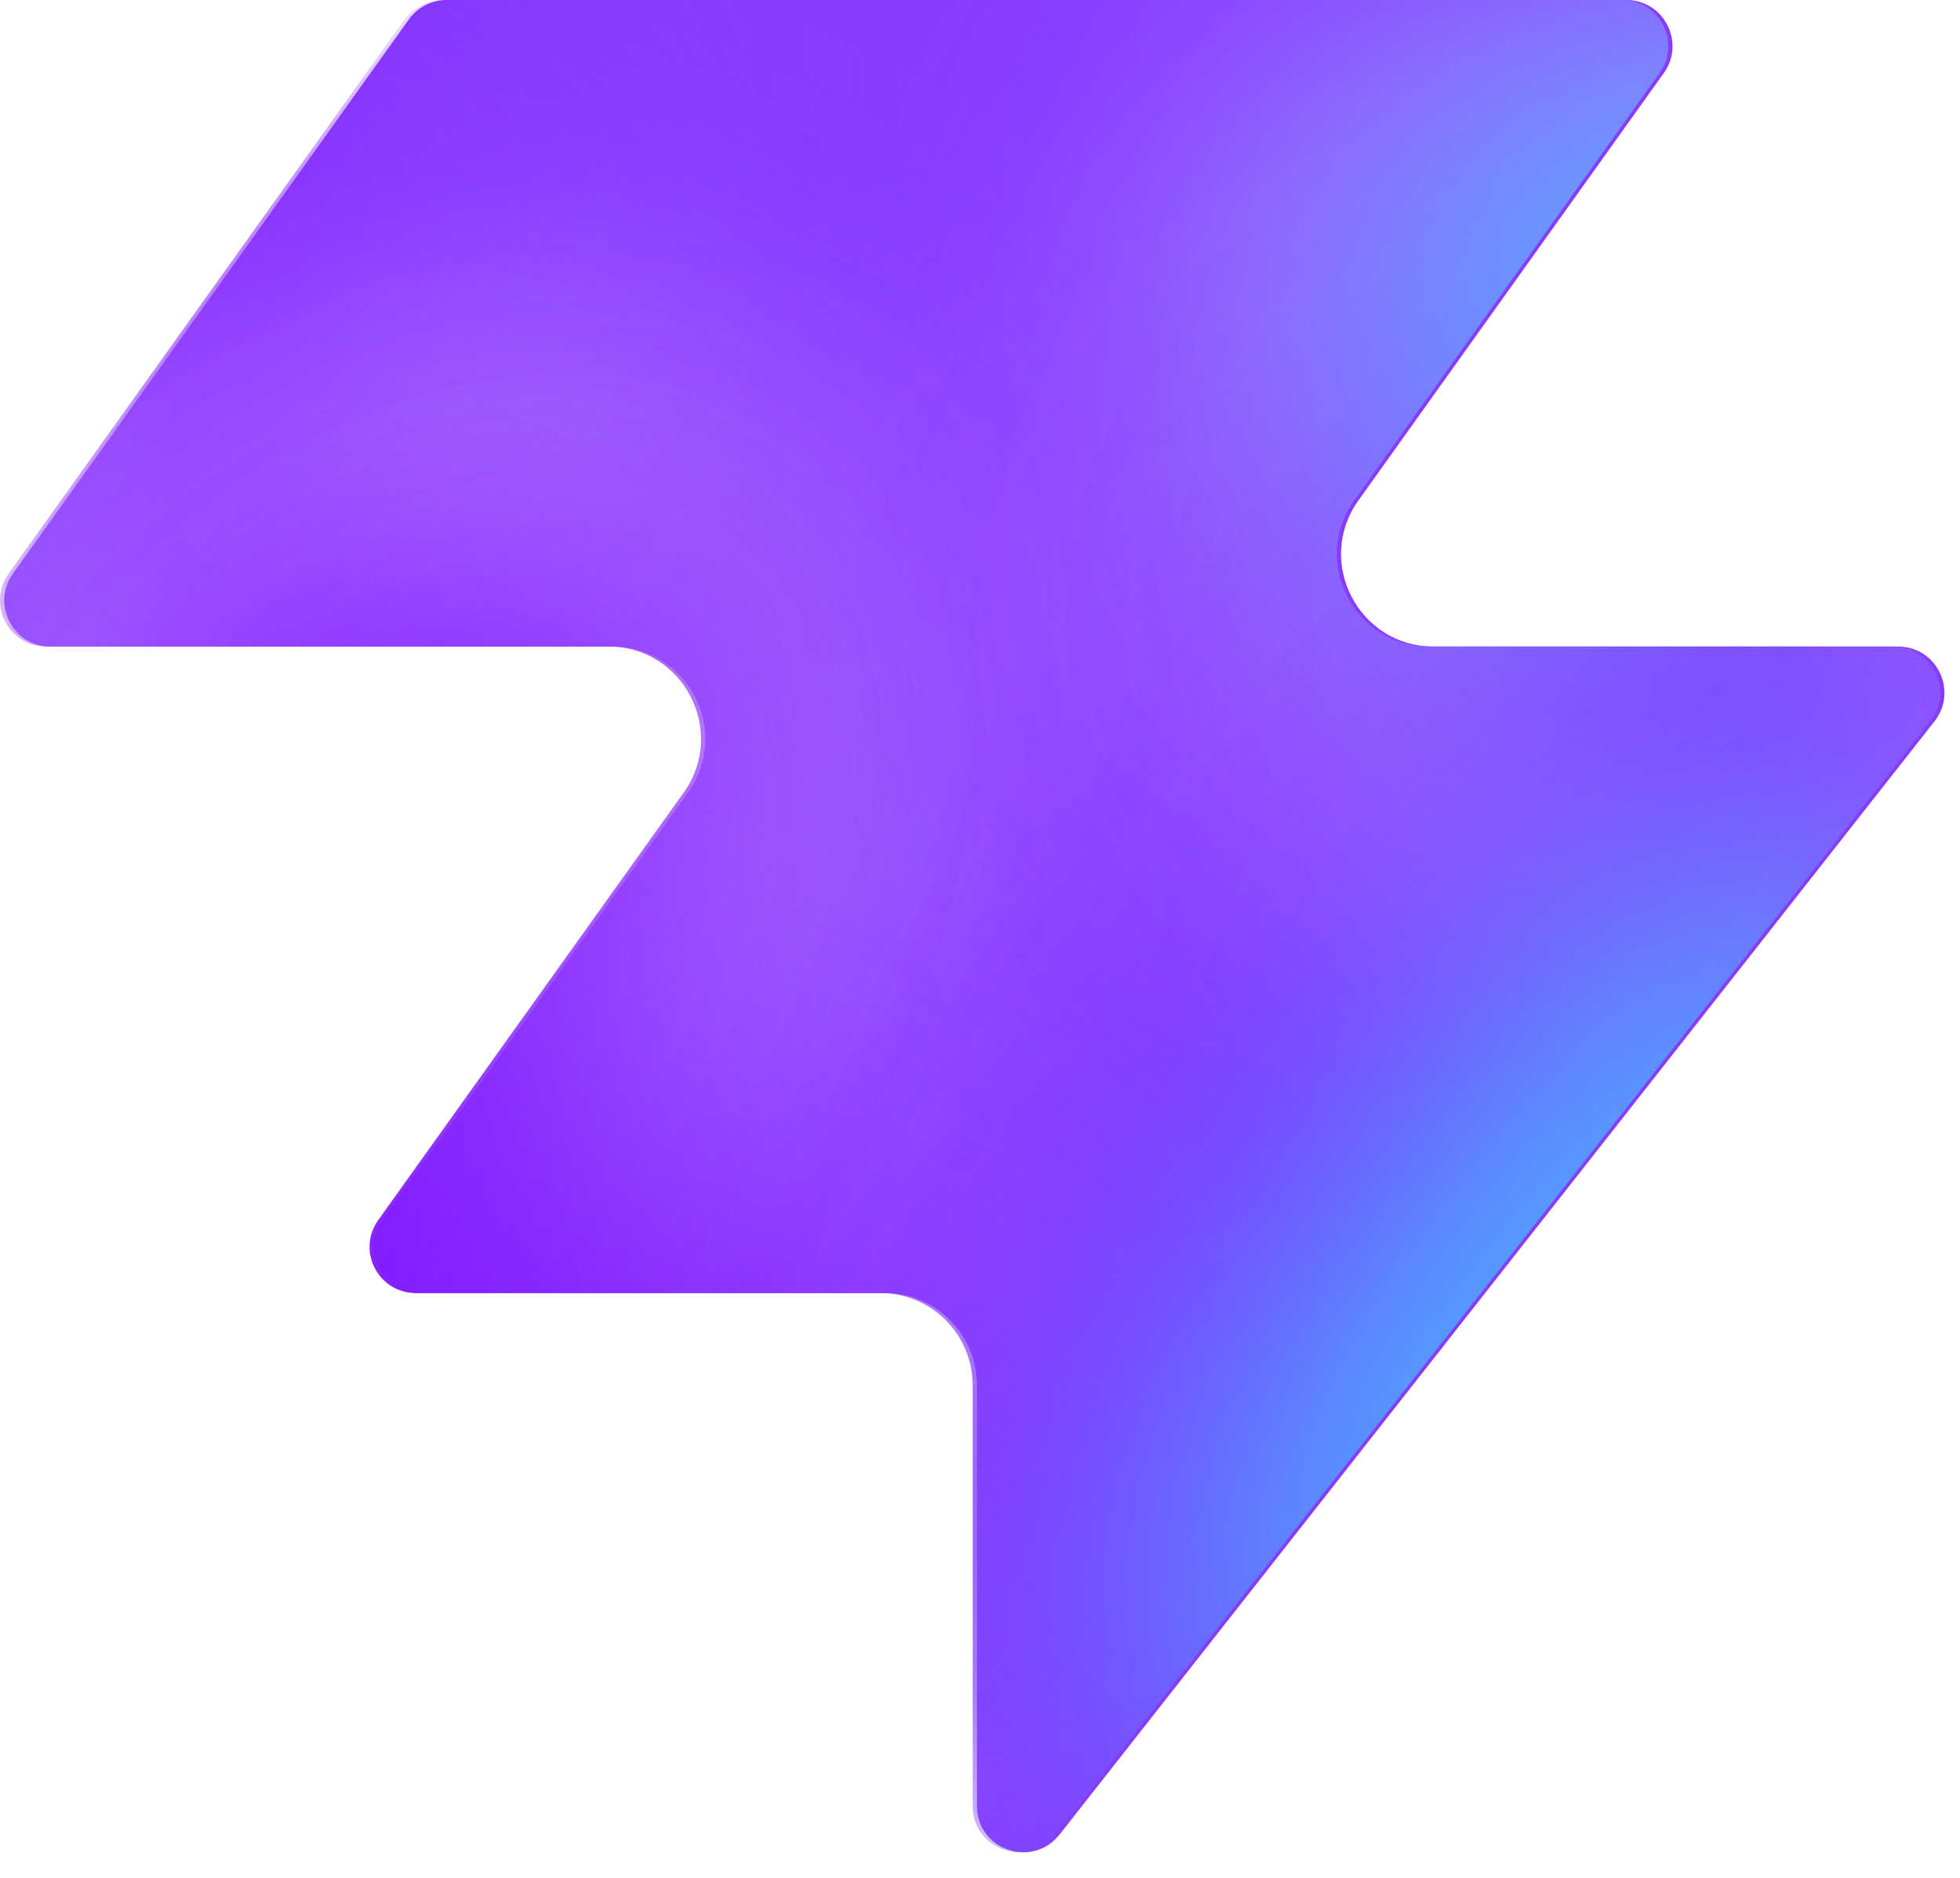
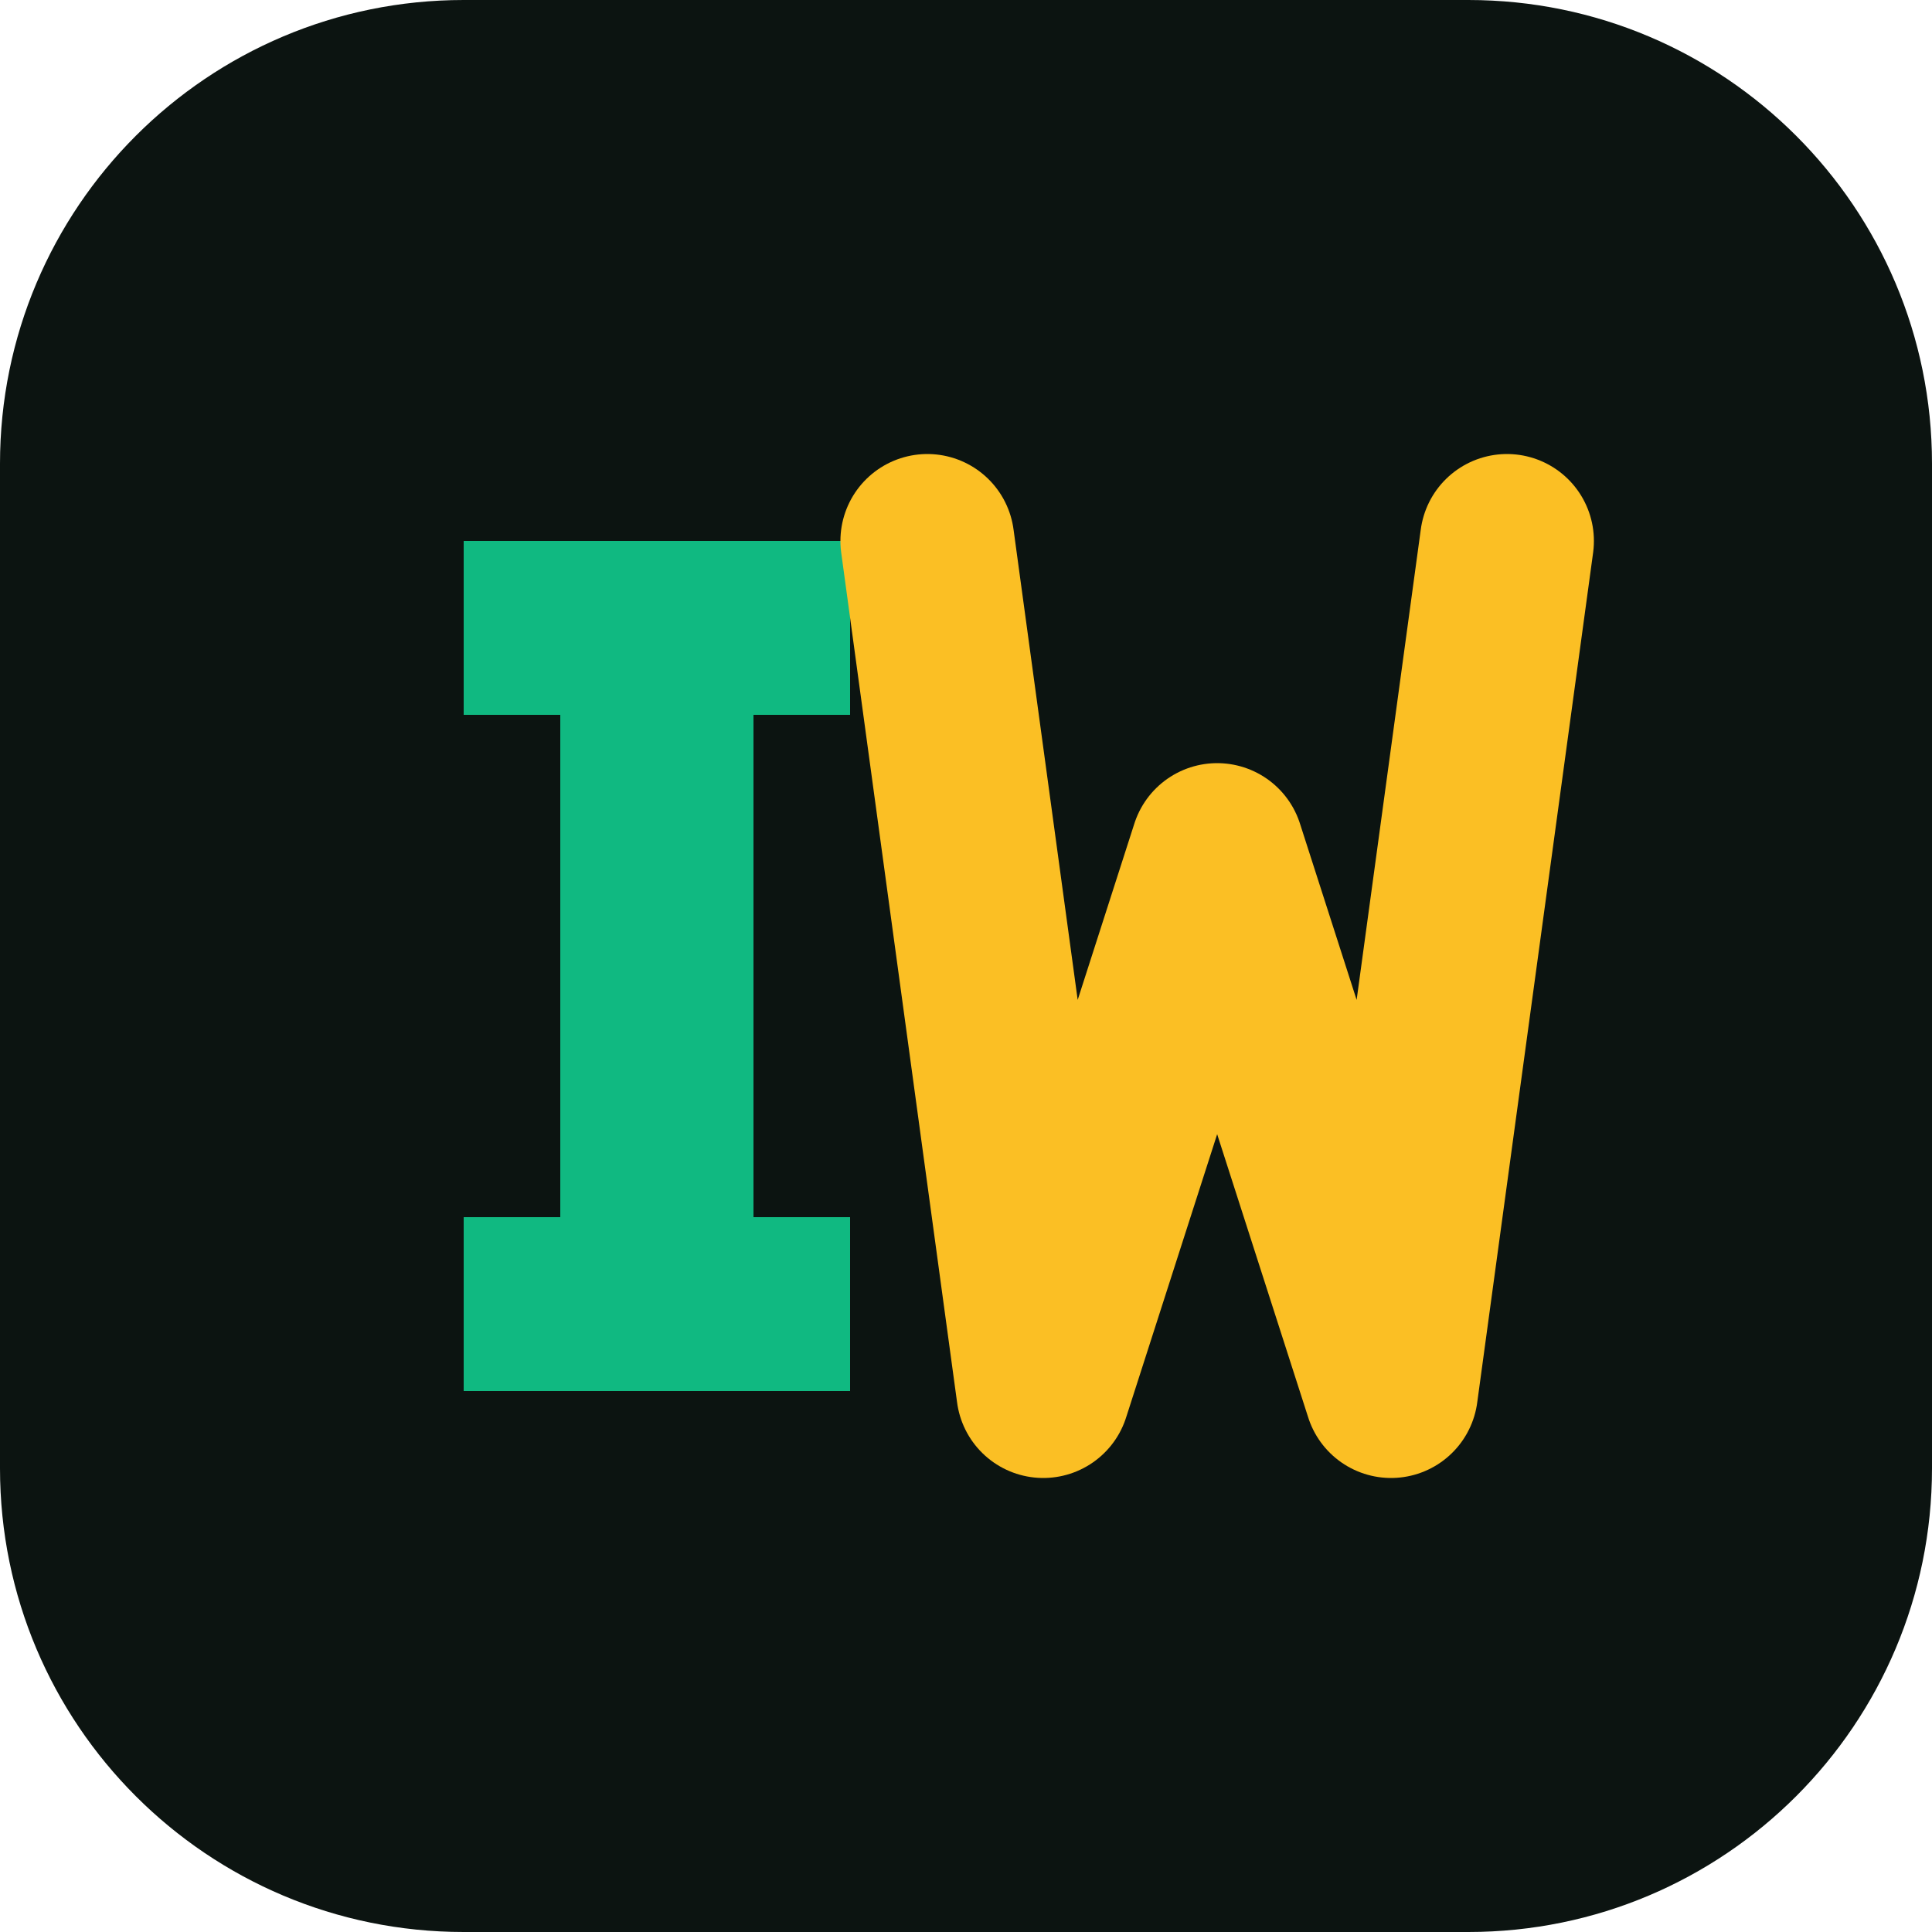
- <svg xmlns="http://www.w3.org/2000/svg" width="48" height="46" fill="none" viewBox="0 0 48 46">
-   <path fill="#863bff" d="M25.946 44.938c-.664.845-2.021.375-2.021-.698V33.937a2.26 2.26 0 0 0-2.262-2.262H10.287c-.92 0-1.456-1.04-.92-1.788l7.48-10.471c1.07-1.497 0-3.578-1.842-3.578H1.237c-.92 0-1.456-1.04-.92-1.788L10.013.474c.214-.297.556-.474.92-.474h28.894c.92 0 1.456 1.04.92 1.788l-7.48 10.471c-1.07 1.498 0 3.579 1.842 3.579h11.377c.943 0 1.473 1.088.89 1.83L25.947 44.94z" style="fill:#863bff;fill:color(display-p3 .525 .23 1);fill-opacity:1" />
-   <mask id="a" width="48" height="46" x="0" y="0" maskUnits="userSpaceOnUse" style="mask-type:alpha">
-     <path fill="#000" d="M25.842 44.938c-.664.844-2.021.375-2.021-.698V33.937a2.26 2.26 0 0 0-2.262-2.262H10.183c-.92 0-1.456-1.04-.92-1.788l7.48-10.471c1.07-1.498 0-3.579-1.842-3.579H1.133c-.92 0-1.456-1.04-.92-1.787L9.91.473c.214-.297.556-.474.92-.474h28.894c.92 0 1.456 1.04.92 1.788l-7.48 10.471c-1.07 1.498 0 3.578 1.842 3.578h11.377c.943 0 1.473 1.088.89 1.832L25.843 44.94z" style="fill:#000;fill-opacity:1" />
-   </mask>
-   <g mask="url(#a)">
-     <g filter="url(#b)">
-       <ellipse cx="5.508" cy="14.704" fill="#ede6ff" rx="5.508" ry="14.704" style="fill:#ede6ff;fill:color(display-p3 .927 .903 1);fill-opacity:1" transform="matrix(.00324 1 1 -.00324 -4.47 31.516)" />
-     </g>
-     <g filter="url(#c)">
-       <ellipse cx="10.399" cy="29.851" fill="#ede6ff" rx="10.399" ry="29.851" style="fill:#ede6ff;fill:color(display-p3 .927 .903 1);fill-opacity:1" transform="matrix(.00324 1 1 -.00324 -39.328 7.883)" />
-     </g>
-     <g filter="url(#d)">
-       <ellipse cx="5.508" cy="30.487" fill="#7e14ff" rx="5.508" ry="30.487" style="fill:#7e14ff;fill:color(display-p3 .492 .077 1);fill-opacity:1" transform="rotate(89.814 -25.913 -14.639)scale(1 -1)" />
-     </g>
-     <g filter="url(#e)">
-       <ellipse cx="5.508" cy="30.599" fill="#7e14ff" rx="5.508" ry="30.599" style="fill:#7e14ff;fill:color(display-p3 .492 .077 1);fill-opacity:1" transform="rotate(89.814 -32.644 -3.334)scale(1 -1)" />
-     </g>
-     <g filter="url(#f)">
-       <ellipse cx="5.508" cy="30.599" fill="#7e14ff" rx="5.508" ry="30.599" style="fill:#7e14ff;fill:color(display-p3 .492 .077 1);fill-opacity:1" transform="matrix(.00324 1 1 -.00324 -34.34 30.47)" />
-     </g>
-     <g filter="url(#g)">
-       <ellipse cx="14.072" cy="22.078" fill="#ede6ff" rx="14.072" ry="22.078" style="fill:#ede6ff;fill:color(display-p3 .927 .903 1);fill-opacity:1" transform="rotate(93.35 24.506 48.493)scale(-1 1)" />
-     </g>
-     <g filter="url(#h)">
-       <ellipse cx="3.47" cy="21.501" fill="#7e14ff" rx="3.47" ry="21.501" style="fill:#7e14ff;fill:color(display-p3 .492 .077 1);fill-opacity:1" transform="rotate(89.009 28.708 47.59)scale(-1 1)" />
-     </g>
-     <g filter="url(#i)">
-       <ellipse cx="3.47" cy="21.501" fill="#7e14ff" rx="3.47" ry="21.501" style="fill:#7e14ff;fill:color(display-p3 .492 .077 1);fill-opacity:1" transform="rotate(89.009 28.708 47.59)scale(-1 1)" />
-     </g>
-     <g filter="url(#j)">
-       <ellipse cx=".387" cy="8.972" fill="#7e14ff" rx="4.407" ry="29.108" style="fill:#7e14ff;fill:color(display-p3 .492 .077 1);fill-opacity:1" transform="rotate(39.51 .387 8.972)" />
-     </g>
-     <g filter="url(#k)">
-       <ellipse cx="47.523" cy="-6.092" fill="#7e14ff" rx="4.407" ry="29.108" style="fill:#7e14ff;fill:color(display-p3 .492 .077 1);fill-opacity:1" transform="rotate(37.892 47.523 -6.092)" />
-     </g>
-     <g filter="url(#l)">
-       <ellipse cx="41.412" cy="6.333" fill="#47bfff" rx="5.971" ry="9.665" style="fill:#47bfff;fill:color(display-p3 .28 .748 1);fill-opacity:1" transform="rotate(37.892 41.412 6.333)" />
-     </g>
-     <g filter="url(#m)">
-       <ellipse cx="-1.879" cy="38.332" fill="#7e14ff" rx="4.407" ry="29.108" style="fill:#7e14ff;fill:color(display-p3 .492 .077 1);fill-opacity:1" transform="rotate(37.892 -1.88 38.332)" />
-     </g>
-     <g filter="url(#n)">
-       <ellipse cx="-1.879" cy="38.332" fill="#7e14ff" rx="4.407" ry="29.108" style="fill:#7e14ff;fill:color(display-p3 .492 .077 1);fill-opacity:1" transform="rotate(37.892 -1.88 38.332)" />
-     </g>
-     <g filter="url(#o)">
-       <ellipse cx="35.651" cy="29.907" fill="#7e14ff" rx="4.407" ry="29.108" style="fill:#7e14ff;fill:color(display-p3 .492 .077 1);fill-opacity:1" transform="rotate(37.892 35.651 29.907)" />
-     </g>
-     <g filter="url(#p)">
-       <ellipse cx="38.418" cy="32.4" fill="#47bfff" rx="5.971" ry="15.297" style="fill:#47bfff;fill:color(display-p3 .28 .748 1);fill-opacity:1" transform="rotate(37.892 38.418 32.4)" />
-     </g>
-   </g>
-   <defs>
-     <filter id="b" width="60.045" height="41.654" x="-19.77" y="16.149" color-interpolation-filters="sRGB" filterUnits="userSpaceOnUse">
-       <feFlood flood-opacity="0" result="BackgroundImageFix" />
-       <feBlend in="SourceGraphic" in2="BackgroundImageFix" result="shape" />
-       <feGaussianBlur result="effect1_foregroundBlur_2002_17158" stdDeviation="7.659" />
-     </filter>
-     <filter id="c" width="90.34" height="51.437" x="-54.613" y="-7.533" color-interpolation-filters="sRGB" filterUnits="userSpaceOnUse">
-       <feFlood flood-opacity="0" result="BackgroundImageFix" />
-       <feBlend in="SourceGraphic" in2="BackgroundImageFix" result="shape" />
-       <feGaussianBlur result="effect1_foregroundBlur_2002_17158" stdDeviation="7.659" />
-     </filter>
-     <filter id="d" width="79.355" height="29.4" x="-49.64" y="2.03" color-interpolation-filters="sRGB" filterUnits="userSpaceOnUse">
-       <feFlood flood-opacity="0" result="BackgroundImageFix" />
-       <feBlend in="SourceGraphic" in2="BackgroundImageFix" result="shape" />
-       <feGaussianBlur result="effect1_foregroundBlur_2002_17158" stdDeviation="4.596" />
-     </filter>
-     <filter id="e" width="79.579" height="29.4" x="-45.045" y="20.029" color-interpolation-filters="sRGB" filterUnits="userSpaceOnUse">
-       <feFlood flood-opacity="0" result="BackgroundImageFix" />
-       <feBlend in="SourceGraphic" in2="BackgroundImageFix" result="shape" />
-       <feGaussianBlur result="effect1_foregroundBlur_2002_17158" stdDeviation="4.596" />
-     </filter>
-     <filter id="f" width="79.579" height="29.4" x="-43.513" y="21.178" color-interpolation-filters="sRGB" filterUnits="userSpaceOnUse">
-       <feFlood flood-opacity="0" result="BackgroundImageFix" />
-       <feBlend in="SourceGraphic" in2="BackgroundImageFix" result="shape" />
-       <feGaussianBlur result="effect1_foregroundBlur_2002_17158" stdDeviation="4.596" />
-     </filter>
-     <filter id="g" width="74.749" height="58.852" x="15.756" y="-17.901" color-interpolation-filters="sRGB" filterUnits="userSpaceOnUse">
-       <feFlood flood-opacity="0" result="BackgroundImageFix" />
-       <feBlend in="SourceGraphic" in2="BackgroundImageFix" result="shape" />
-       <feGaussianBlur result="effect1_foregroundBlur_2002_17158" stdDeviation="7.659" />
-     </filter>
-     <filter id="h" width="61.377" height="25.362" x="23.548" y="2.284" color-interpolation-filters="sRGB" filterUnits="userSpaceOnUse">
-       <feFlood flood-opacity="0" result="BackgroundImageFix" />
-       <feBlend in="SourceGraphic" in2="BackgroundImageFix" result="shape" />
-       <feGaussianBlur result="effect1_foregroundBlur_2002_17158" stdDeviation="4.596" />
-     </filter>
-     <filter id="i" width="61.377" height="25.362" x="23.548" y="2.284" color-interpolation-filters="sRGB" filterUnits="userSpaceOnUse">
-       <feFlood flood-opacity="0" result="BackgroundImageFix" />
-       <feBlend in="SourceGraphic" in2="BackgroundImageFix" result="shape" />
-       <feGaussianBlur result="effect1_foregroundBlur_2002_17158" stdDeviation="4.596" />
-     </filter>
-     <filter id="j" width="56.045" height="63.649" x="-27.636" y="-22.853" color-interpolation-filters="sRGB" filterUnits="userSpaceOnUse">
-       <feFlood flood-opacity="0" result="BackgroundImageFix" />
-       <feBlend in="SourceGraphic" in2="BackgroundImageFix" result="shape" />
-       <feGaussianBlur result="effect1_foregroundBlur_2002_17158" stdDeviation="4.596" />
-     </filter>
-     <filter id="k" width="54.814" height="64.646" x="20.116" y="-38.415" color-interpolation-filters="sRGB" filterUnits="userSpaceOnUse">
-       <feFlood flood-opacity="0" result="BackgroundImageFix" />
-       <feBlend in="SourceGraphic" in2="BackgroundImageFix" result="shape" />
-       <feGaussianBlur result="effect1_foregroundBlur_2002_17158" stdDeviation="4.596" />
-     </filter>
-     <filter id="l" width="33.541" height="35.313" x="24.641" y="-11.323" color-interpolation-filters="sRGB" filterUnits="userSpaceOnUse">
-       <feFlood flood-opacity="0" result="BackgroundImageFix" />
-       <feBlend in="SourceGraphic" in2="BackgroundImageFix" result="shape" />
-       <feGaussianBlur result="effect1_foregroundBlur_2002_17158" stdDeviation="4.596" />
-     </filter>
-     <filter id="m" width="54.814" height="64.646" x="-29.286" y="6.009" color-interpolation-filters="sRGB" filterUnits="userSpaceOnUse">
-       <feFlood flood-opacity="0" result="BackgroundImageFix" />
-       <feBlend in="SourceGraphic" in2="BackgroundImageFix" result="shape" />
-       <feGaussianBlur result="effect1_foregroundBlur_2002_17158" stdDeviation="4.596" />
-     </filter>
-     <filter id="n" width="54.814" height="64.646" x="-29.286" y="6.009" color-interpolation-filters="sRGB" filterUnits="userSpaceOnUse">
-       <feFlood flood-opacity="0" result="BackgroundImageFix" />
-       <feBlend in="SourceGraphic" in2="BackgroundImageFix" result="shape" />
-       <feGaussianBlur result="effect1_foregroundBlur_2002_17158" stdDeviation="4.596" />
-     </filter>
-     <filter id="o" width="54.814" height="64.646" x="8.244" y="-2.416" color-interpolation-filters="sRGB" filterUnits="userSpaceOnUse">
-       <feFlood flood-opacity="0" result="BackgroundImageFix" />
-       <feBlend in="SourceGraphic" in2="BackgroundImageFix" result="shape" />
-       <feGaussianBlur result="effect1_foregroundBlur_2002_17158" stdDeviation="4.596" />
-     </filter>
-     <filter id="p" width="39.409" height="43.623" x="18.713" y="10.588" color-interpolation-filters="sRGB" filterUnits="userSpaceOnUse">
-       <feFlood flood-opacity="0" result="BackgroundImageFix" />
-       <feBlend in="SourceGraphic" in2="BackgroundImageFix" result="shape" />
-       <feGaussianBlur result="effect1_foregroundBlur_2002_17158" stdDeviation="4.596" />
-     </filter>
-   </defs>
+ <svg xmlns="http://www.w3.org/2000/svg" viewBox="0 0 100 100" width="100" height="100">
+   <rect width="100" height="100" rx="24" fill="#0c1411" />
+   <path fill="#10b981" d="M24 28h20v9H24zM29 28h10v44H29zM24 63h20v9H24z" />
+   <path fill="none" stroke="#fbbf24" stroke-width="9" stroke-linecap="round" stroke-linejoin="round" d="M48 28 54 72 63 44 72 72 78 28" />
</svg>
